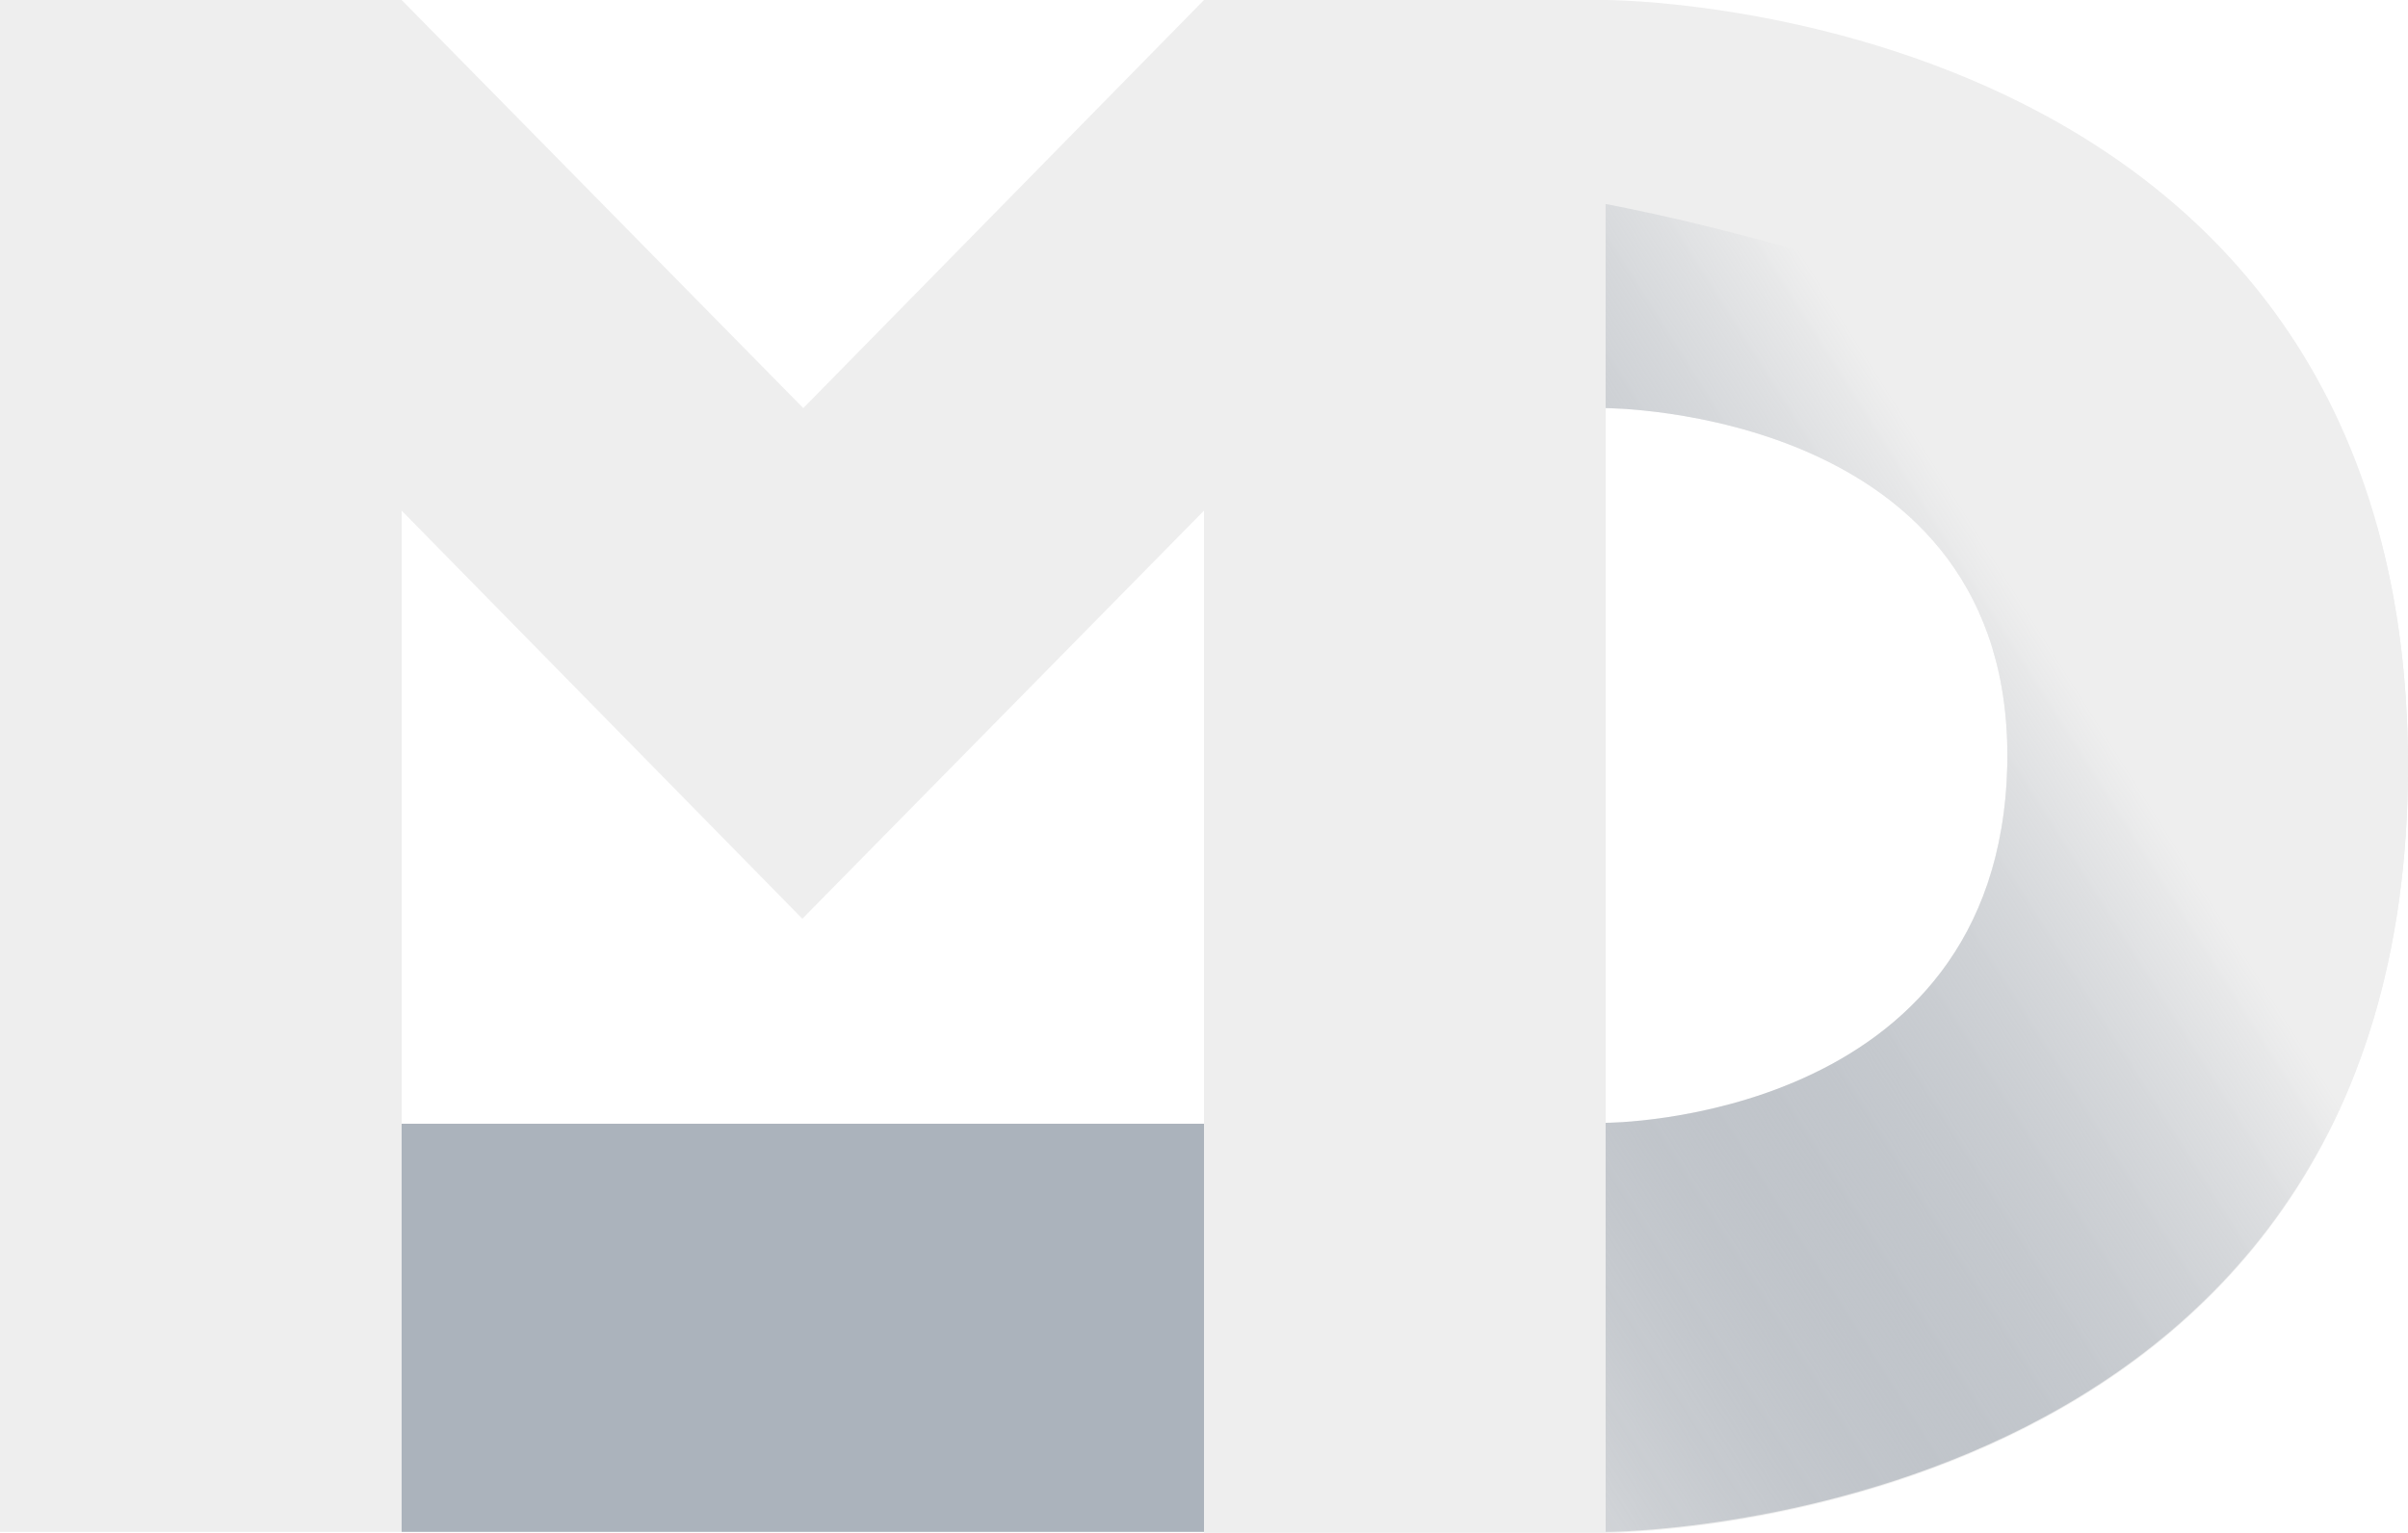
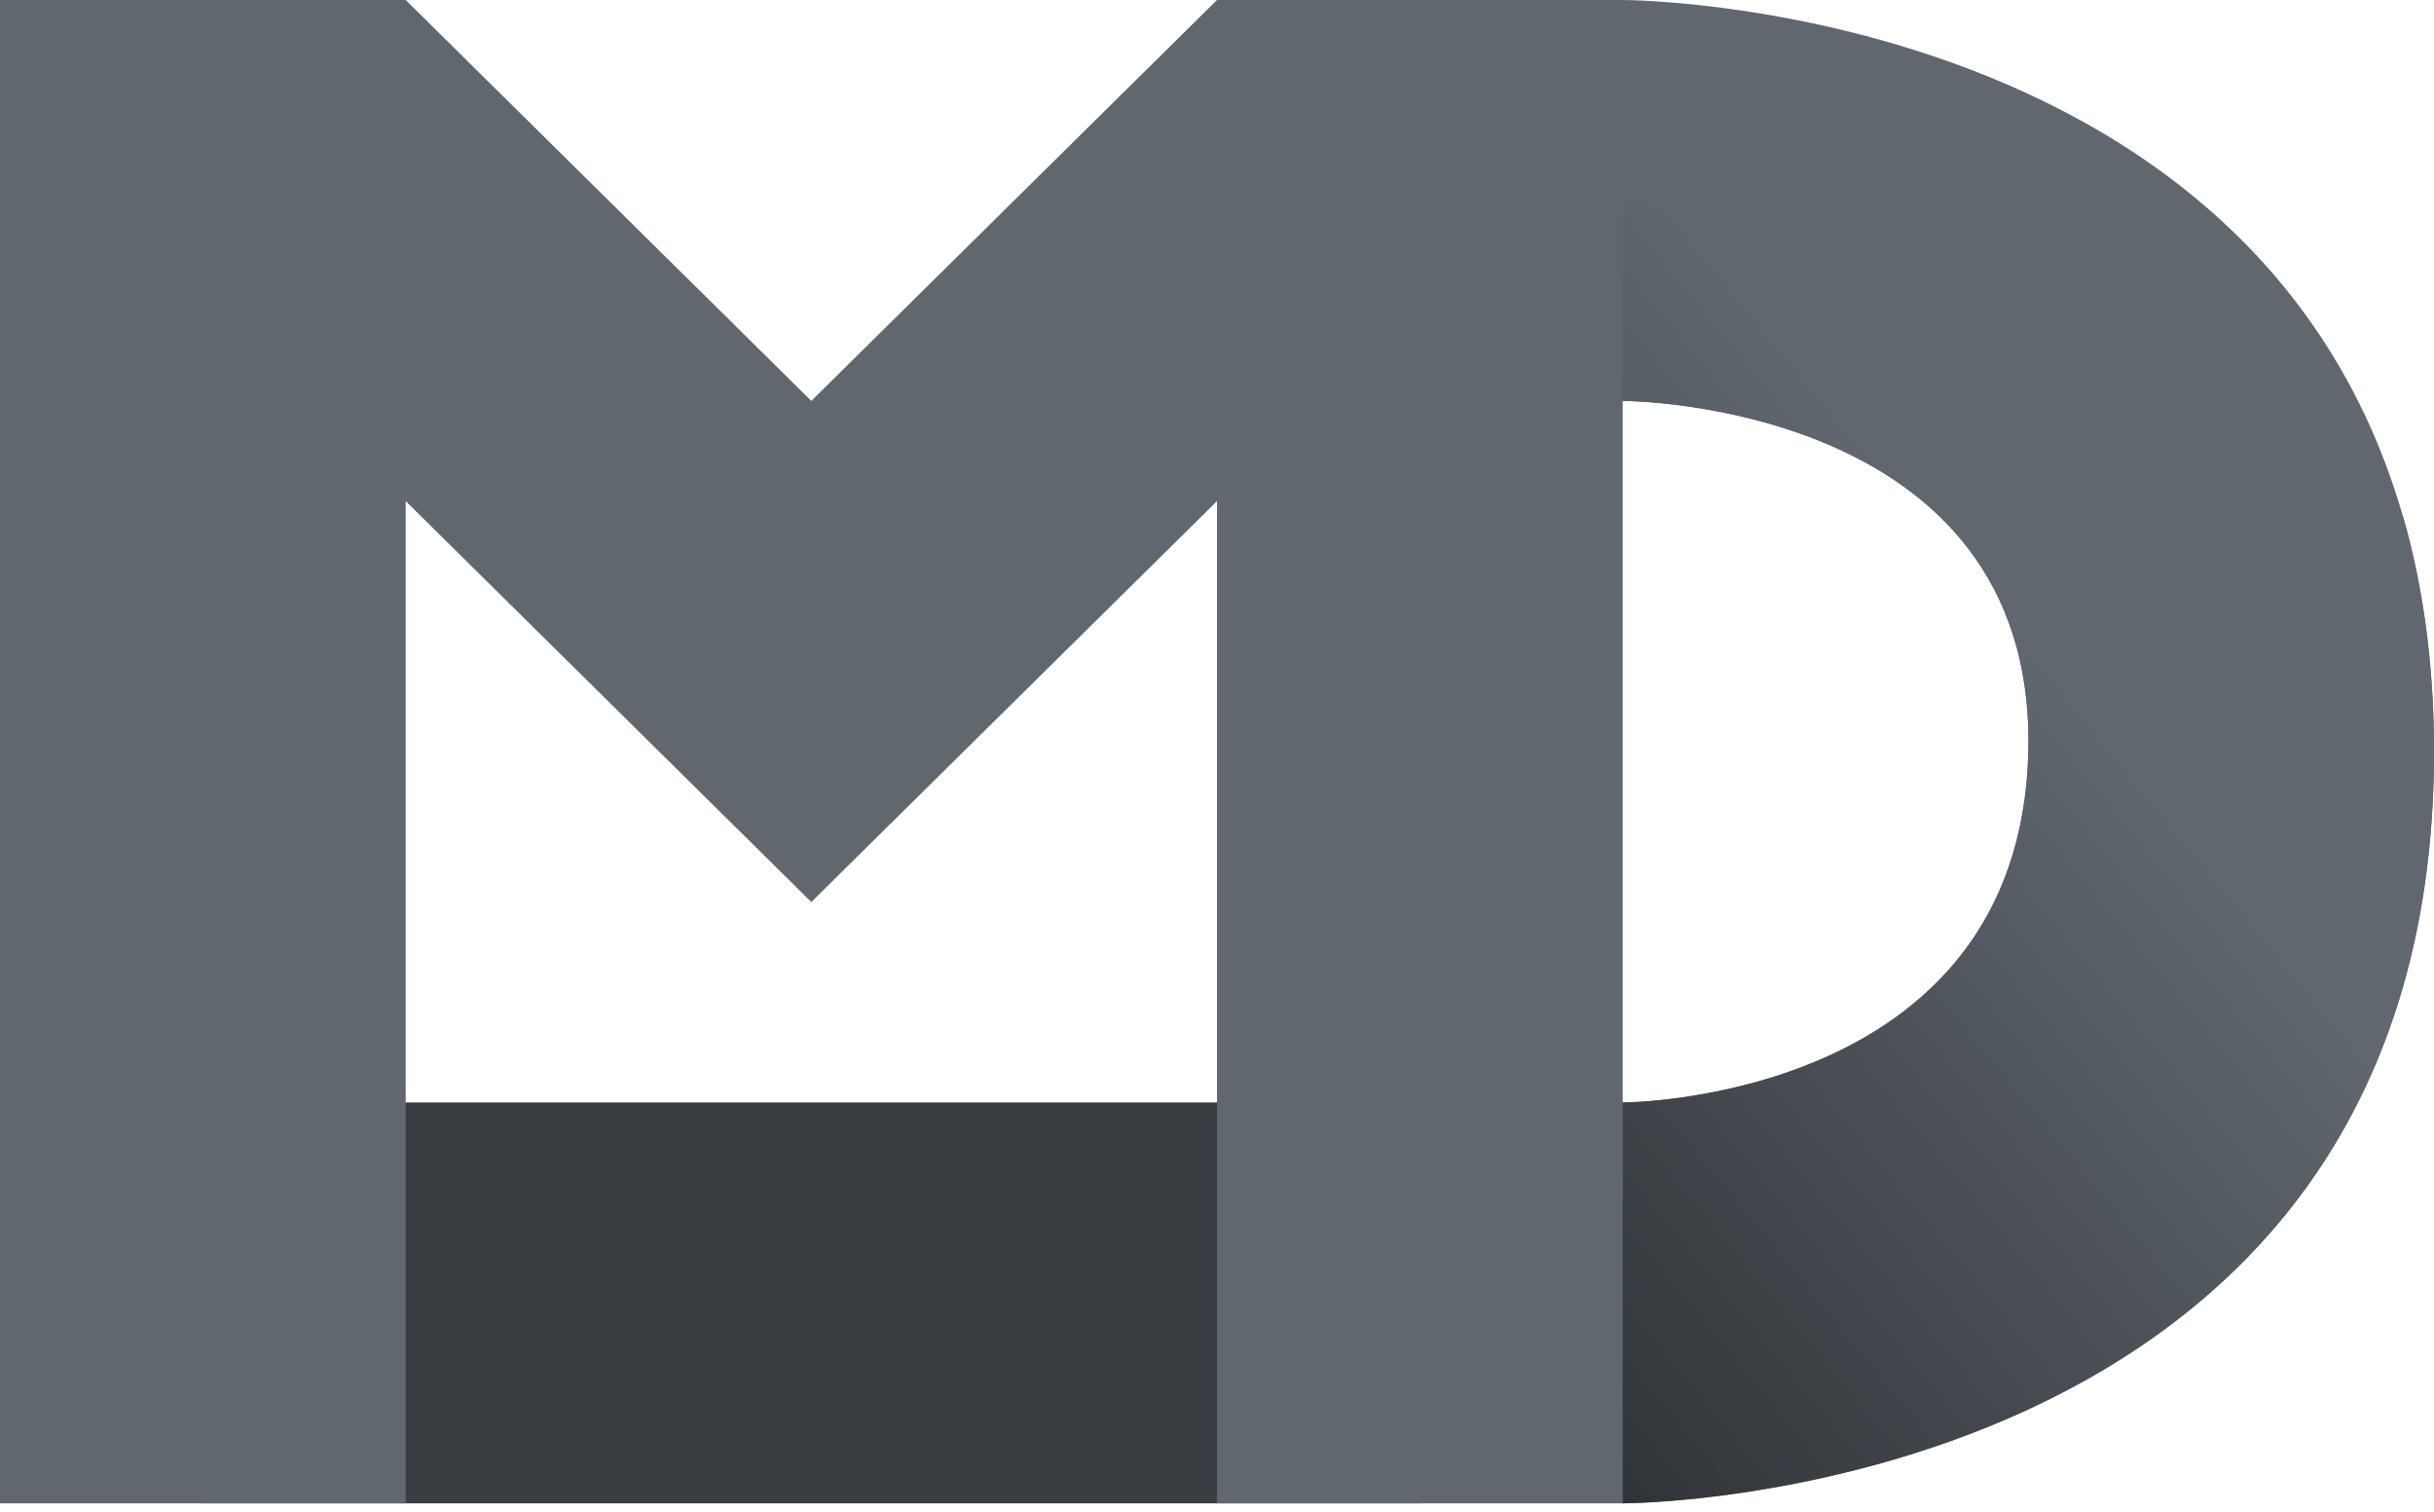
- <svg xmlns="http://www.w3.org/2000/svg" width="256" height="163" preserveAspectRatio="xMidYMid">
+ <svg xmlns="http://www.w3.org/2000/svg" width="256" height="159">
  <defs>
-     <linearGradient x1="50.956%" y1="28.857%" x2="-9.063%" y2="91.348%" id="a">
-       <stop stop-color="#eee" offset="0%" />
-       <stop stop-color="#5C6A7C" stop-opacity=".2" offset="100%" />
+     <linearGradient x1="50%" y1="33.756%" x2="0%" y2="100%" id="a">
+       <stop stop-color="#60676F" offset="0%" />
+       <stop stop-color="#303439" offset="100%" />
    </linearGradient>
  </defs>
-   <path d="M0 162.9V0h42.7l42.7 43.4L128 0h42.7S256 0 256 81.5 170.7 163 170.7 163H128V54.3L85.3 97.7 42.7 54.3v108.6H0zM170.7 43.4v76s41.8 0 42.7-38c.8-38-42.7-38-42.7-38z" fill="#eee" />
-   <path d="M252.7 56c2.1 7.4 3.3 15.9 3.3 25.4 0 81.5-85.3 81.5-85.3 81.5V21.7s51.3 9.1 82 34.3zm-82-12.6v76s41.8 0 42.7-38c.8-38-42.7-38-42.7-38z" fill="url(#a)" />
-   <path d="M42.7 162.9v-43.4H128v43.4H42.7z" fill="#ABB3BC" />
+   <g fill-rule="nonzero" fill="none">
+     <path fill="#393E42" d="M21.33 158.118v-42.165h128v42.165z" />
+     <path d="M0 158.118V0h42.67l42.66 42.165L128 0h42.67S256 0 256 79.059s-85.33 79.059-85.33 79.059H128V52.706L85.33 94.87 42.67 52.706v105.412H0zM170.67 42.165v73.788s41.787 0 42.66-36.894c.882-36.894-42.66-36.894-42.66-36.894z" fill="#60676F" />
+     <path d="M252.755 54.37c2.07 7.228 3.245 15.413 3.245 24.689 0 79.059-85.33 79.059-85.33 79.059V21.082s51.365 8.787 82.085 33.288zm-82.086-12.205v73.788s41.788 0 42.662-36.894c.88-36.894-42.662-36.894-42.662-36.894z" fill="url(#a)" />
+   </g>
</svg>
